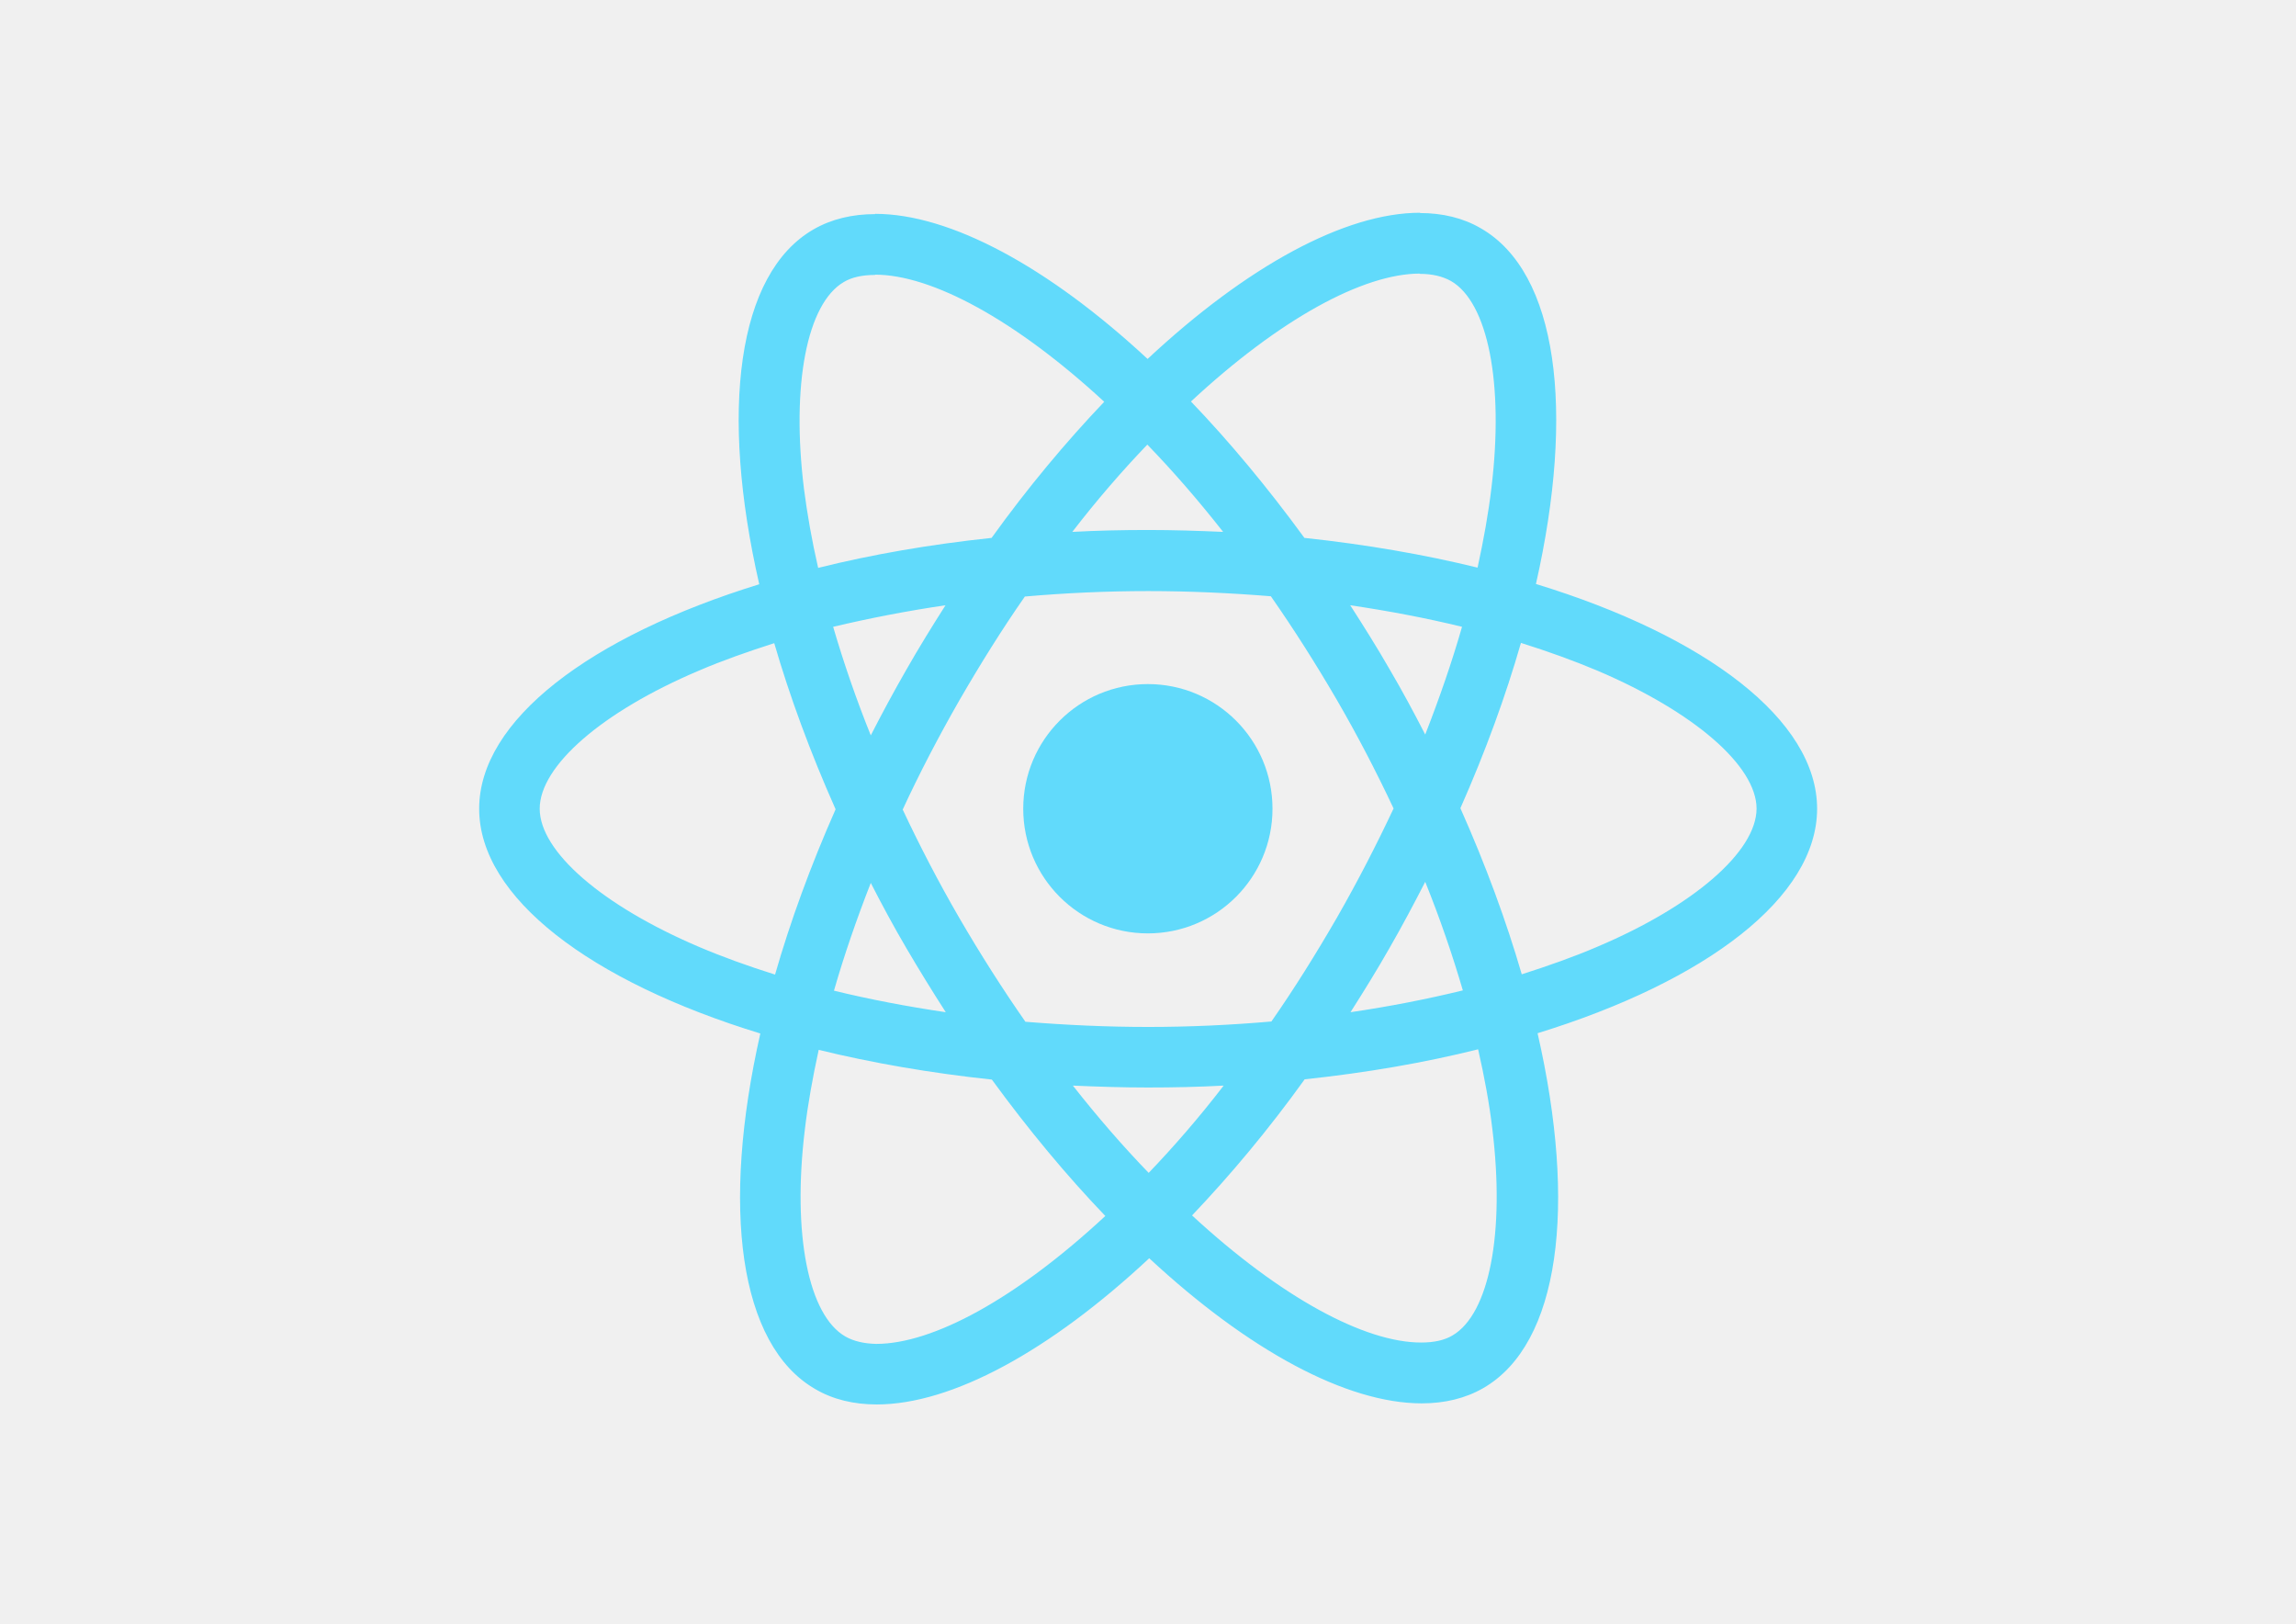
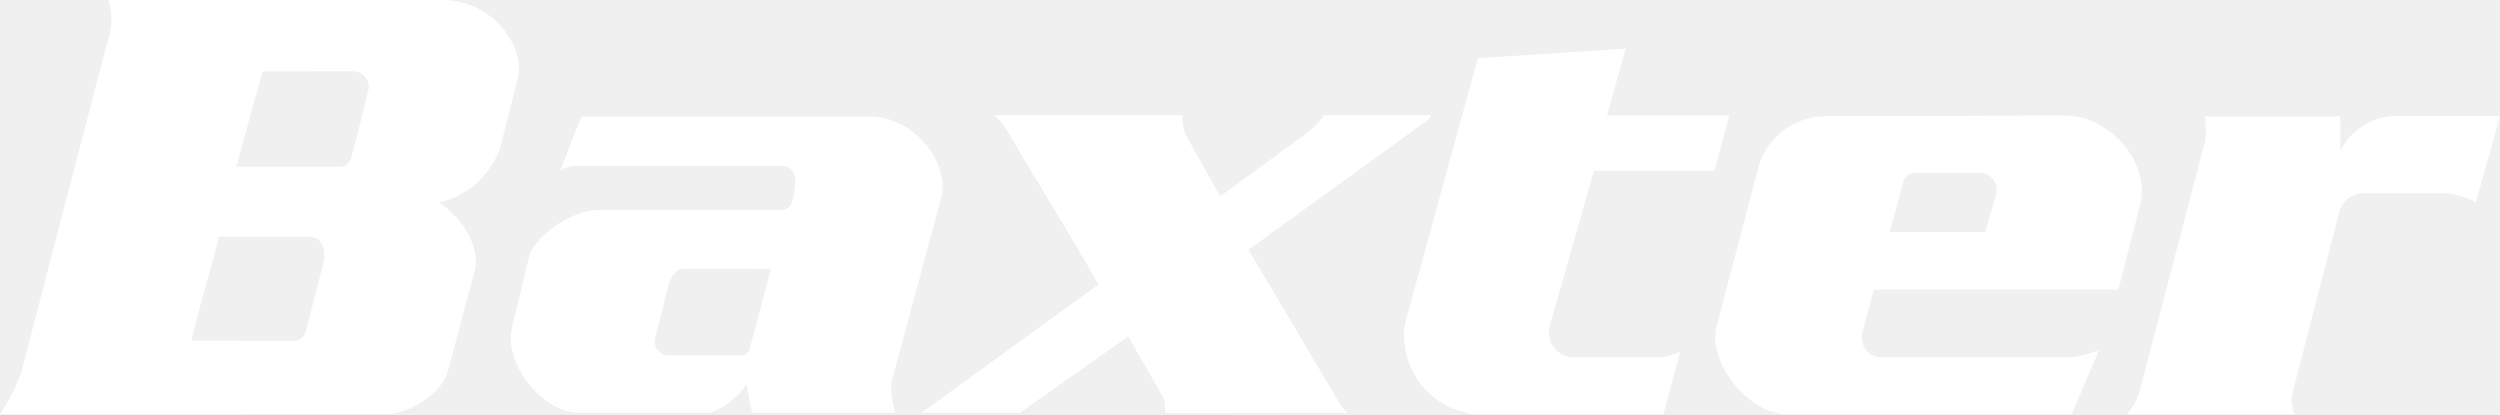
- <svg xmlns="http://www.w3.org/2000/svg" viewBox="0 0 841.9 595.3">
-   <g fill="#61DAFB">
-     <path d="M666.3 296.5c0-32.5-40.7-63.3-103.1-82.4 14.4-63.6 8-114.2-20.2-130.4-6.5-3.8-14.1-5.6-22.4-5.6v22.3c4.6 0 8.3.9 11.4 2.6 13.6 7.8 19.5 37.5 14.9 75.7-1.1 9.4-2.9 19.3-5.1 29.4-19.6-4.8-41-8.5-63.5-10.9-13.5-18.5-27.5-35.3-41.6-50 32.6-30.3 63.2-46.9 84-46.9V78c-27.5 0-63.5 19.6-99.9 53.6-36.4-33.8-72.4-53.2-99.9-53.2v22.3c20.7 0 51.4 16.5 84 46.6-14 14.7-28 31.4-41.3 49.9-22.6 2.4-44 6.1-63.6 11-2.3-10-4-19.7-5.2-29-4.7-38.2 1.1-67.9 14.6-75.8 3-1.8 6.9-2.6 11.5-2.6V78.5c-8.4 0-16 1.8-22.6 5.6-28.1 16.2-34.4 66.7-19.9 130.1-62.2 19.2-102.7 49.9-102.7 82.3 0 32.5 40.7 63.3 103.1 82.4-14.4 63.6-8 114.2 20.2 130.4 6.5 3.8 14.1 5.6 22.5 5.6 27.5 0 63.5-19.6 99.9-53.6 36.4 33.8 72.4 53.2 99.9 53.2 8.4 0 16-1.8 22.6-5.6 28.1-16.2 34.4-66.7 19.9-130.1 62-19.1 102.5-49.9 102.5-82.3zm-130.2-66.7c-3.7 12.9-8.3 26.2-13.5 39.5-4.1-8-8.4-16-13.1-24-4.6-8-9.5-15.8-14.4-23.4 14.2 2.1 27.9 4.7 41 7.9zm-45.8 106.5c-7.8 13.5-15.8 26.3-24.1 38.2-14.9 1.3-30 2-45.2 2-15.1 0-30.2-.7-45-1.9-8.3-11.9-16.4-24.6-24.2-38-7.6-13.1-14.5-26.4-20.8-39.8 6.2-13.4 13.2-26.8 20.7-39.9 7.8-13.5 15.8-26.3 24.1-38.2 14.9-1.3 30-2 45.2-2 15.1 0 30.2.7 45 1.9 8.3 11.9 16.4 24.6 24.2 38 7.6 13.1 14.5 26.4 20.8 39.8-6.3 13.4-13.2 26.8-20.7 39.9zm32.3-13c5.4 13.4 10 26.8 13.8 39.8-13.1 3.2-26.9 5.9-41.2 8 4.9-7.7 9.8-15.6 14.4-23.7 4.6-8 8.9-16.1 13-24.1zM421.2 430c-9.3-9.6-18.6-20.3-27.8-32 9 .4 18.2.7 27.5.7 9.4 0 18.7-.2 27.8-.7-9 11.7-18.3 22.4-27.5 32zm-74.4-58.9c-14.2-2.1-27.9-4.7-41-7.9 3.7-12.9 8.3-26.2 13.5-39.5 4.1 8 8.4 16 13.1 24 4.7 8 9.5 15.8 14.4 23.4zM420.7 163c9.3 9.6 18.6 20.3 27.8 32-9-.4-18.2-.7-27.5-.7-9.4 0-18.7.2-27.8.7 9-11.7 18.3-22.4 27.5-32zm-74 58.9c-4.9 7.7-9.8 15.6-14.4 23.7-4.6 8-8.9 16-13 24-5.4-13.4-10-26.8-13.8-39.8 13.1-3.1 26.9-5.8 41.2-7.9zm-90.5 125.2c-35.4-15.1-58.3-34.9-58.3-50.6 0-15.7 22.9-35.6 58.3-50.6 8.6-3.7 18-7 27.7-10.1 5.7 19.6 13.2 40 22.5 60.9-9.2 20.8-16.6 41.1-22.2 60.6-9.9-3.1-19.3-6.5-28-10.2zM310 490c-13.6-7.8-19.5-37.5-14.9-75.7 1.1-9.4 2.9-19.3 5.1-29.4 19.6 4.8 41 8.5 63.5 10.9 13.5 18.5 27.5 35.3 41.6 50-32.6 30.3-63.2 46.9-84 46.9-4.5-.1-8.3-1-11.3-2.7zm237.2-76.2c4.7 38.2-1.1 67.9-14.6 75.8-3 1.8-6.9 2.6-11.5 2.6-20.7 0-51.4-16.5-84-46.6 14-14.7 28-31.4 41.3-49.9 22.6-2.4 44-6.1 63.6-11 2.3 10.1 4.1 19.8 5.2 29.1zm38.5-66.7c-8.6 3.7-18 7-27.7 10.1-5.7-19.6-13.2-40-22.5-60.9 9.2-20.8 16.6-41.1 22.2-60.6 9.9 3.1 19.3 6.5 28.1 10.2 35.4 15.1 58.3 34.9 58.3 50.6-.1 15.7-23 35.6-58.4 50.6zM320.8 78.4z" />
-     <circle cx="420.9" cy="296.5" r="45.7" />
-     <path d="M520.5 78.1z" />
-   </g>
+ <svg xmlns="http://www.w3.org/2000/svg" width="186.355" height="30.881" viewBox="0 0 186.355 30.881">
+   <path id="Trazado_2" data-name="Trazado 2" d="M326.611,1044.236l1.4-4.981-11.026.708-5.446,19.836a5.914,5.914,0,0,0,5.225,6.707h14.058l1.261-4.692a3.714,3.714,0,0,1-1.505.442h-6.62a1.858,1.858,0,0,1-1.592-2.414l3.274-11.489h8.987l1.109-4.117Zm54.658.064h-10.1a6.528,6.528,0,0,1,.024,1.861l-4.914,18.752a3.925,3.925,0,0,1-.932,1.593H377.9a2.3,2.3,0,0,1-.221-1.482l3.565-13.769a1.876,1.876,0,0,1,1.725-1.22h6.355a6.465,6.465,0,0,1,2.057.664l1.8-6.419H385.01a4.776,4.776,0,0,0-3.741,2.59Zm-68.075.312s.308-.244.308-.4h-7.991a5.826,5.826,0,0,1-1,1.13l-6.729,4.915-2.589-4.605a3.2,3.2,0,0,1-.223-1.44H280.983a7.39,7.39,0,0,1,1.019,1.328c2.28,3.9,4.515,7.418,6.708,11.292l-13.195,9.563h7.327l8.081-5.689,2.657,4.626a4.707,4.707,0,0,1,.088,1.084l13.639-.021a2.022,2.022,0,0,1-.753-.929l-6.665-11.223Zm-79.983-3.674a1.174,1.174,0,0,1,1.019,1.593s-.731,3.122-1.24,4.893c-.022.11-.31.619-.731.619h-7.815l1.949-7.1Zm-3.277,12.33c1.085.088,1.152,1.219,1,1.948l-1.307,5.093a.935.935,0,0,1-.84.73l-7.683-.024c.554-2.633,1.44-5.134,2.037-7.747Zm9.83-17.643H214.925a5.245,5.245,0,0,1-.133,3.276c-1.394,5.27-6.354,24.374-6.354,24.374a14.152,14.152,0,0,1-1.615,3.231l29.111-.021c1.793-.244,3.852-1.638,4.272-3.187l2.059-7.682c.288-1.773-1.15-3.9-2.723-4.894a6.239,6.239,0,0,0,4.583-4.161l1.285-5.07c.6-2.28-1.75-5.866-5.646-5.866m24.527,20.035-1.549,5.843c-.089.377-.31.62-.576.62h-5.533a1.052,1.052,0,0,1-.951-1.393l1.041-4.1c.132-.443.683-.972.993-.972Zm7.329-11.36H250.168c-.574,1.4-1.593,4.075-1.593,4.075a2.484,2.484,0,0,1,.863-.374h15.717c.84,0,1.063,1.061.951,1.305l-.154,1.149c-.111.4-.354.82-.865.82H251.5c-2.147,0-4.87,1.993-5.247,3.521l-1.262,5.223c-.664,2.7,2.281,6.377,5,6.377h9.761a5.268,5.268,0,0,0,2.723-2.148l.4,2.148h10.693a6.513,6.513,0,0,1-.31-2.236l3.7-13.682c.752-2.678-1.971-6.178-5.334-6.178m82.882,4.209a1.272,1.272,0,0,1,1.062,1.749l-.753,2.657h-7.127l1-3.677a.9.9,0,0,1,.8-.729Zm6.264-4.273-18,.044a5.286,5.286,0,0,0-4.826,3.63l-3.077,11.712c-1,2.721,2.148,6.884,5.225,6.884h21.161l2.037-4.8a6.97,6.97,0,0,1-2.28.553H346.953a1.483,1.483,0,0,1-1.308-1.837l.866-3.21h18.22l1.637-6.4c.752-2.988-2.213-6.574-5.6-6.574" transform="translate(-206.823 -1035.625)" fill="#fff" fill-rule="evenodd" />
</svg>
